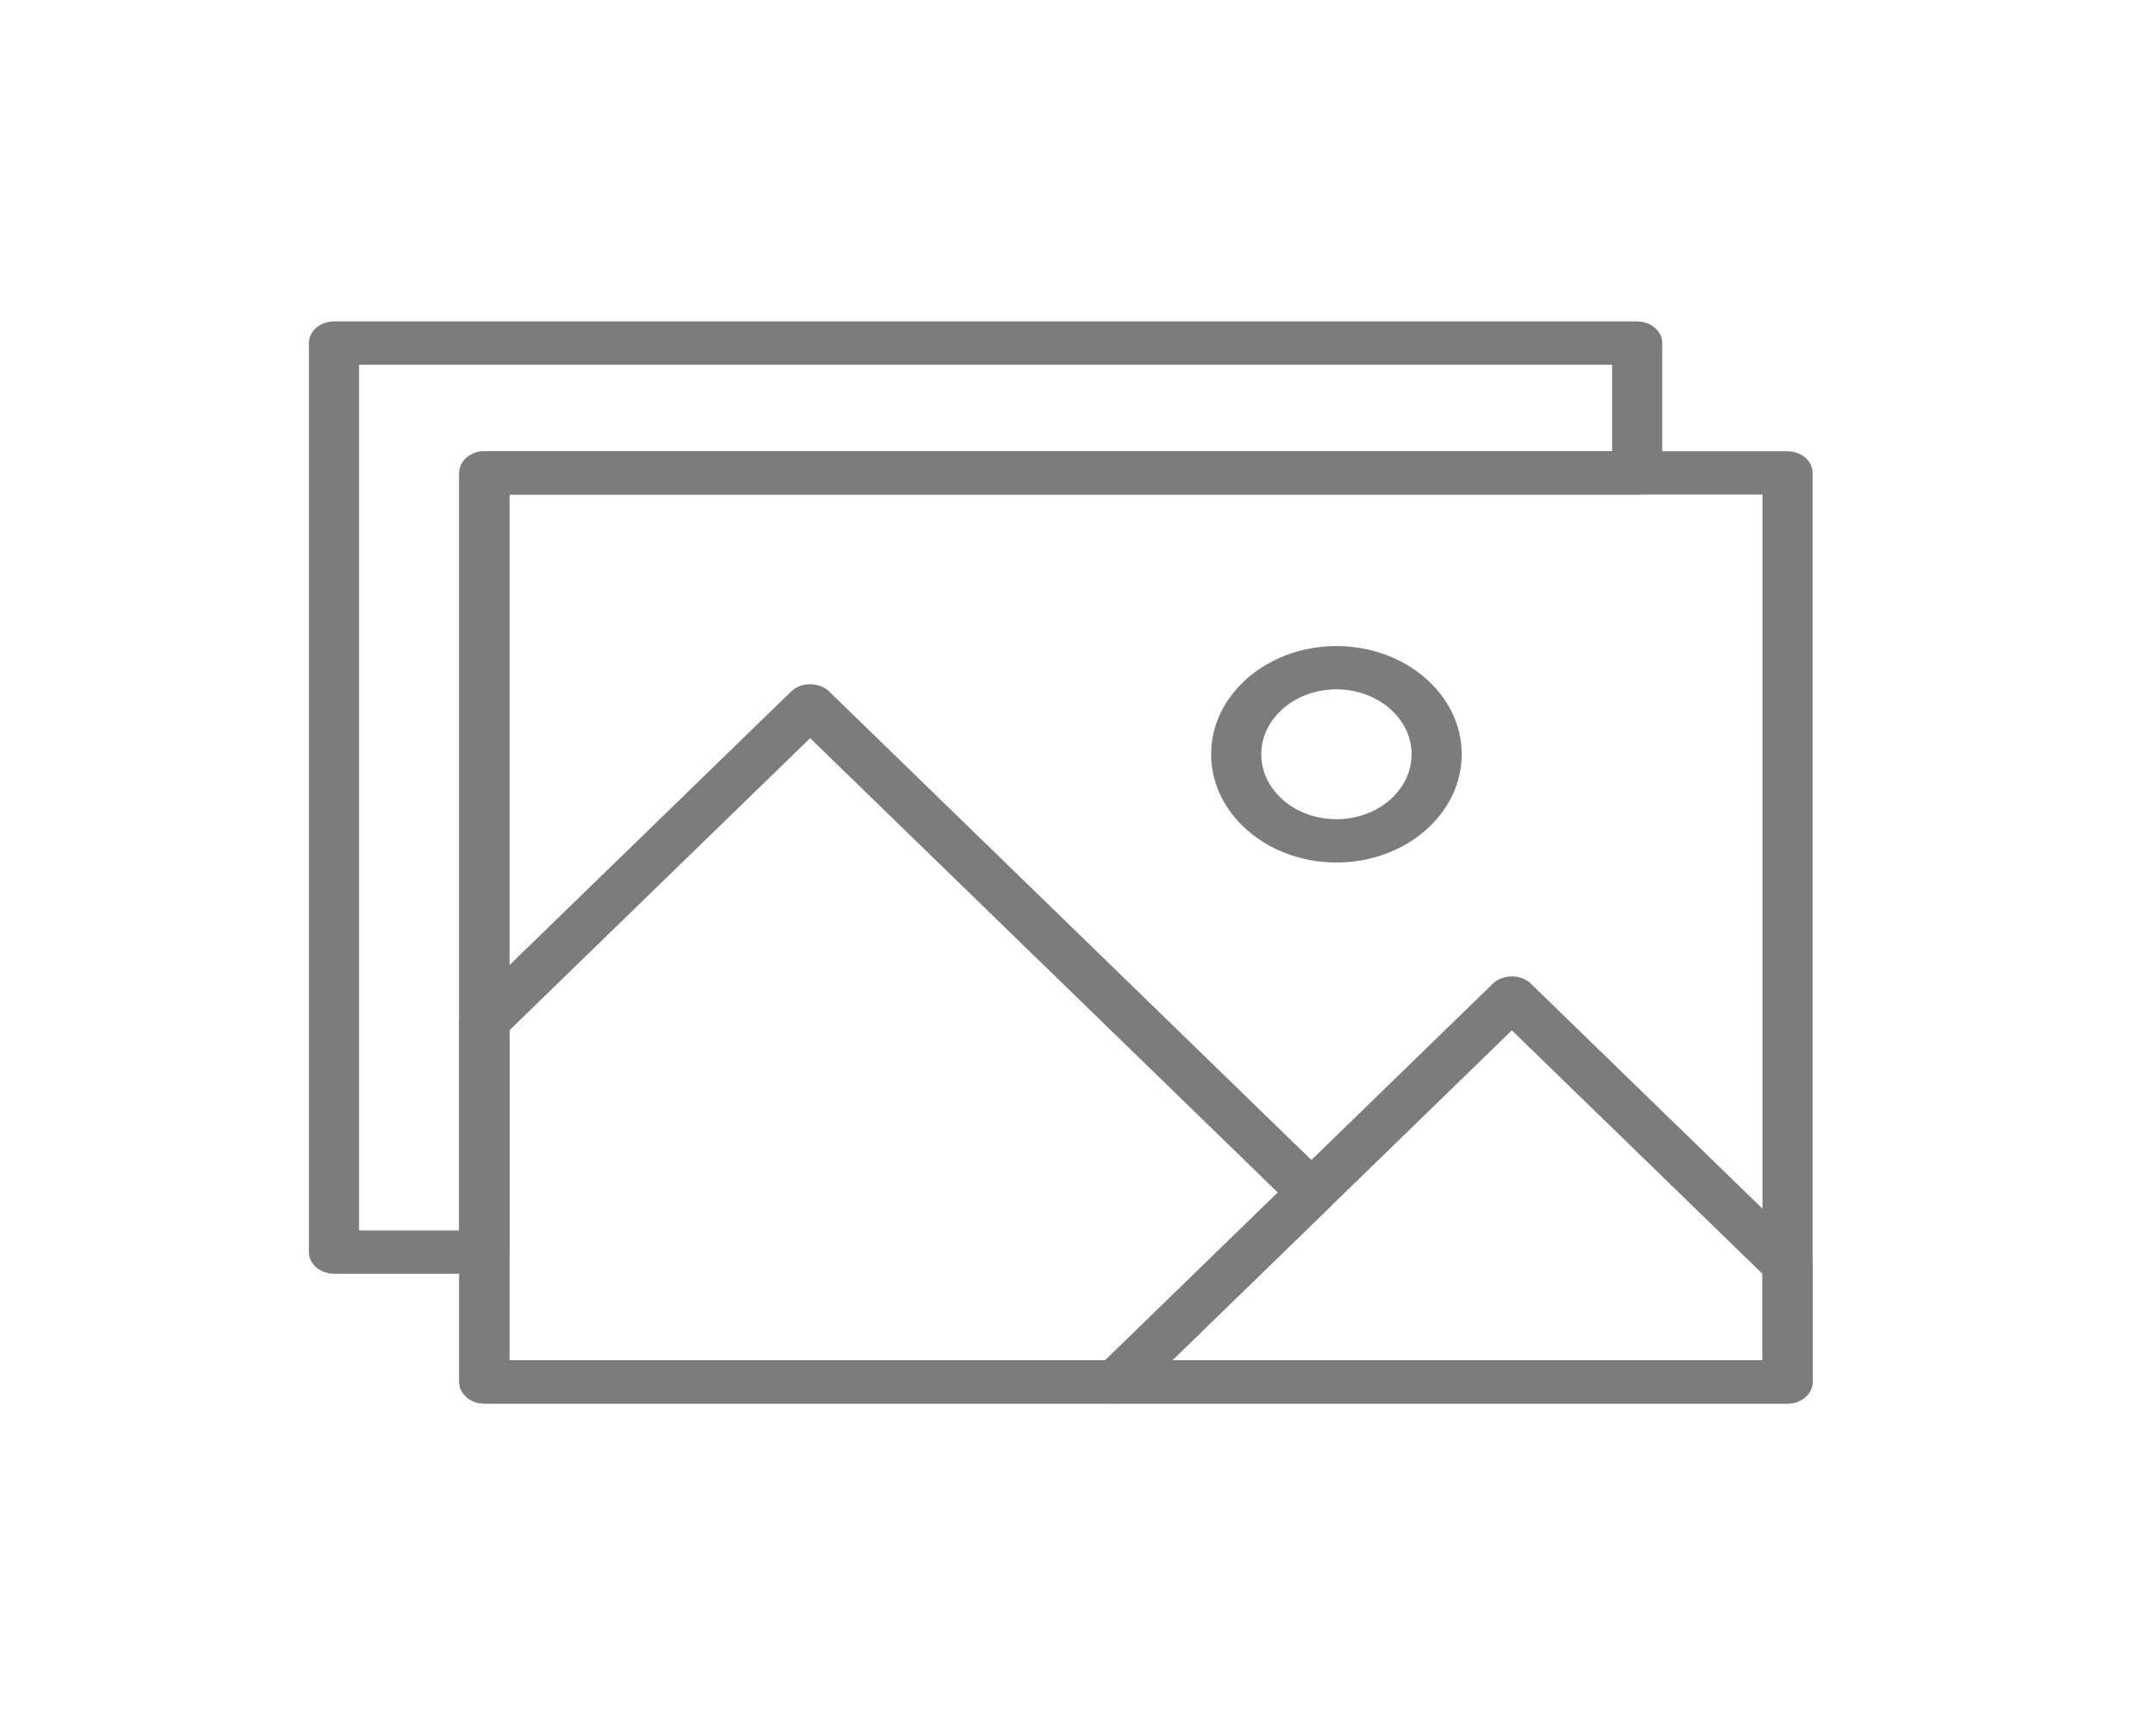
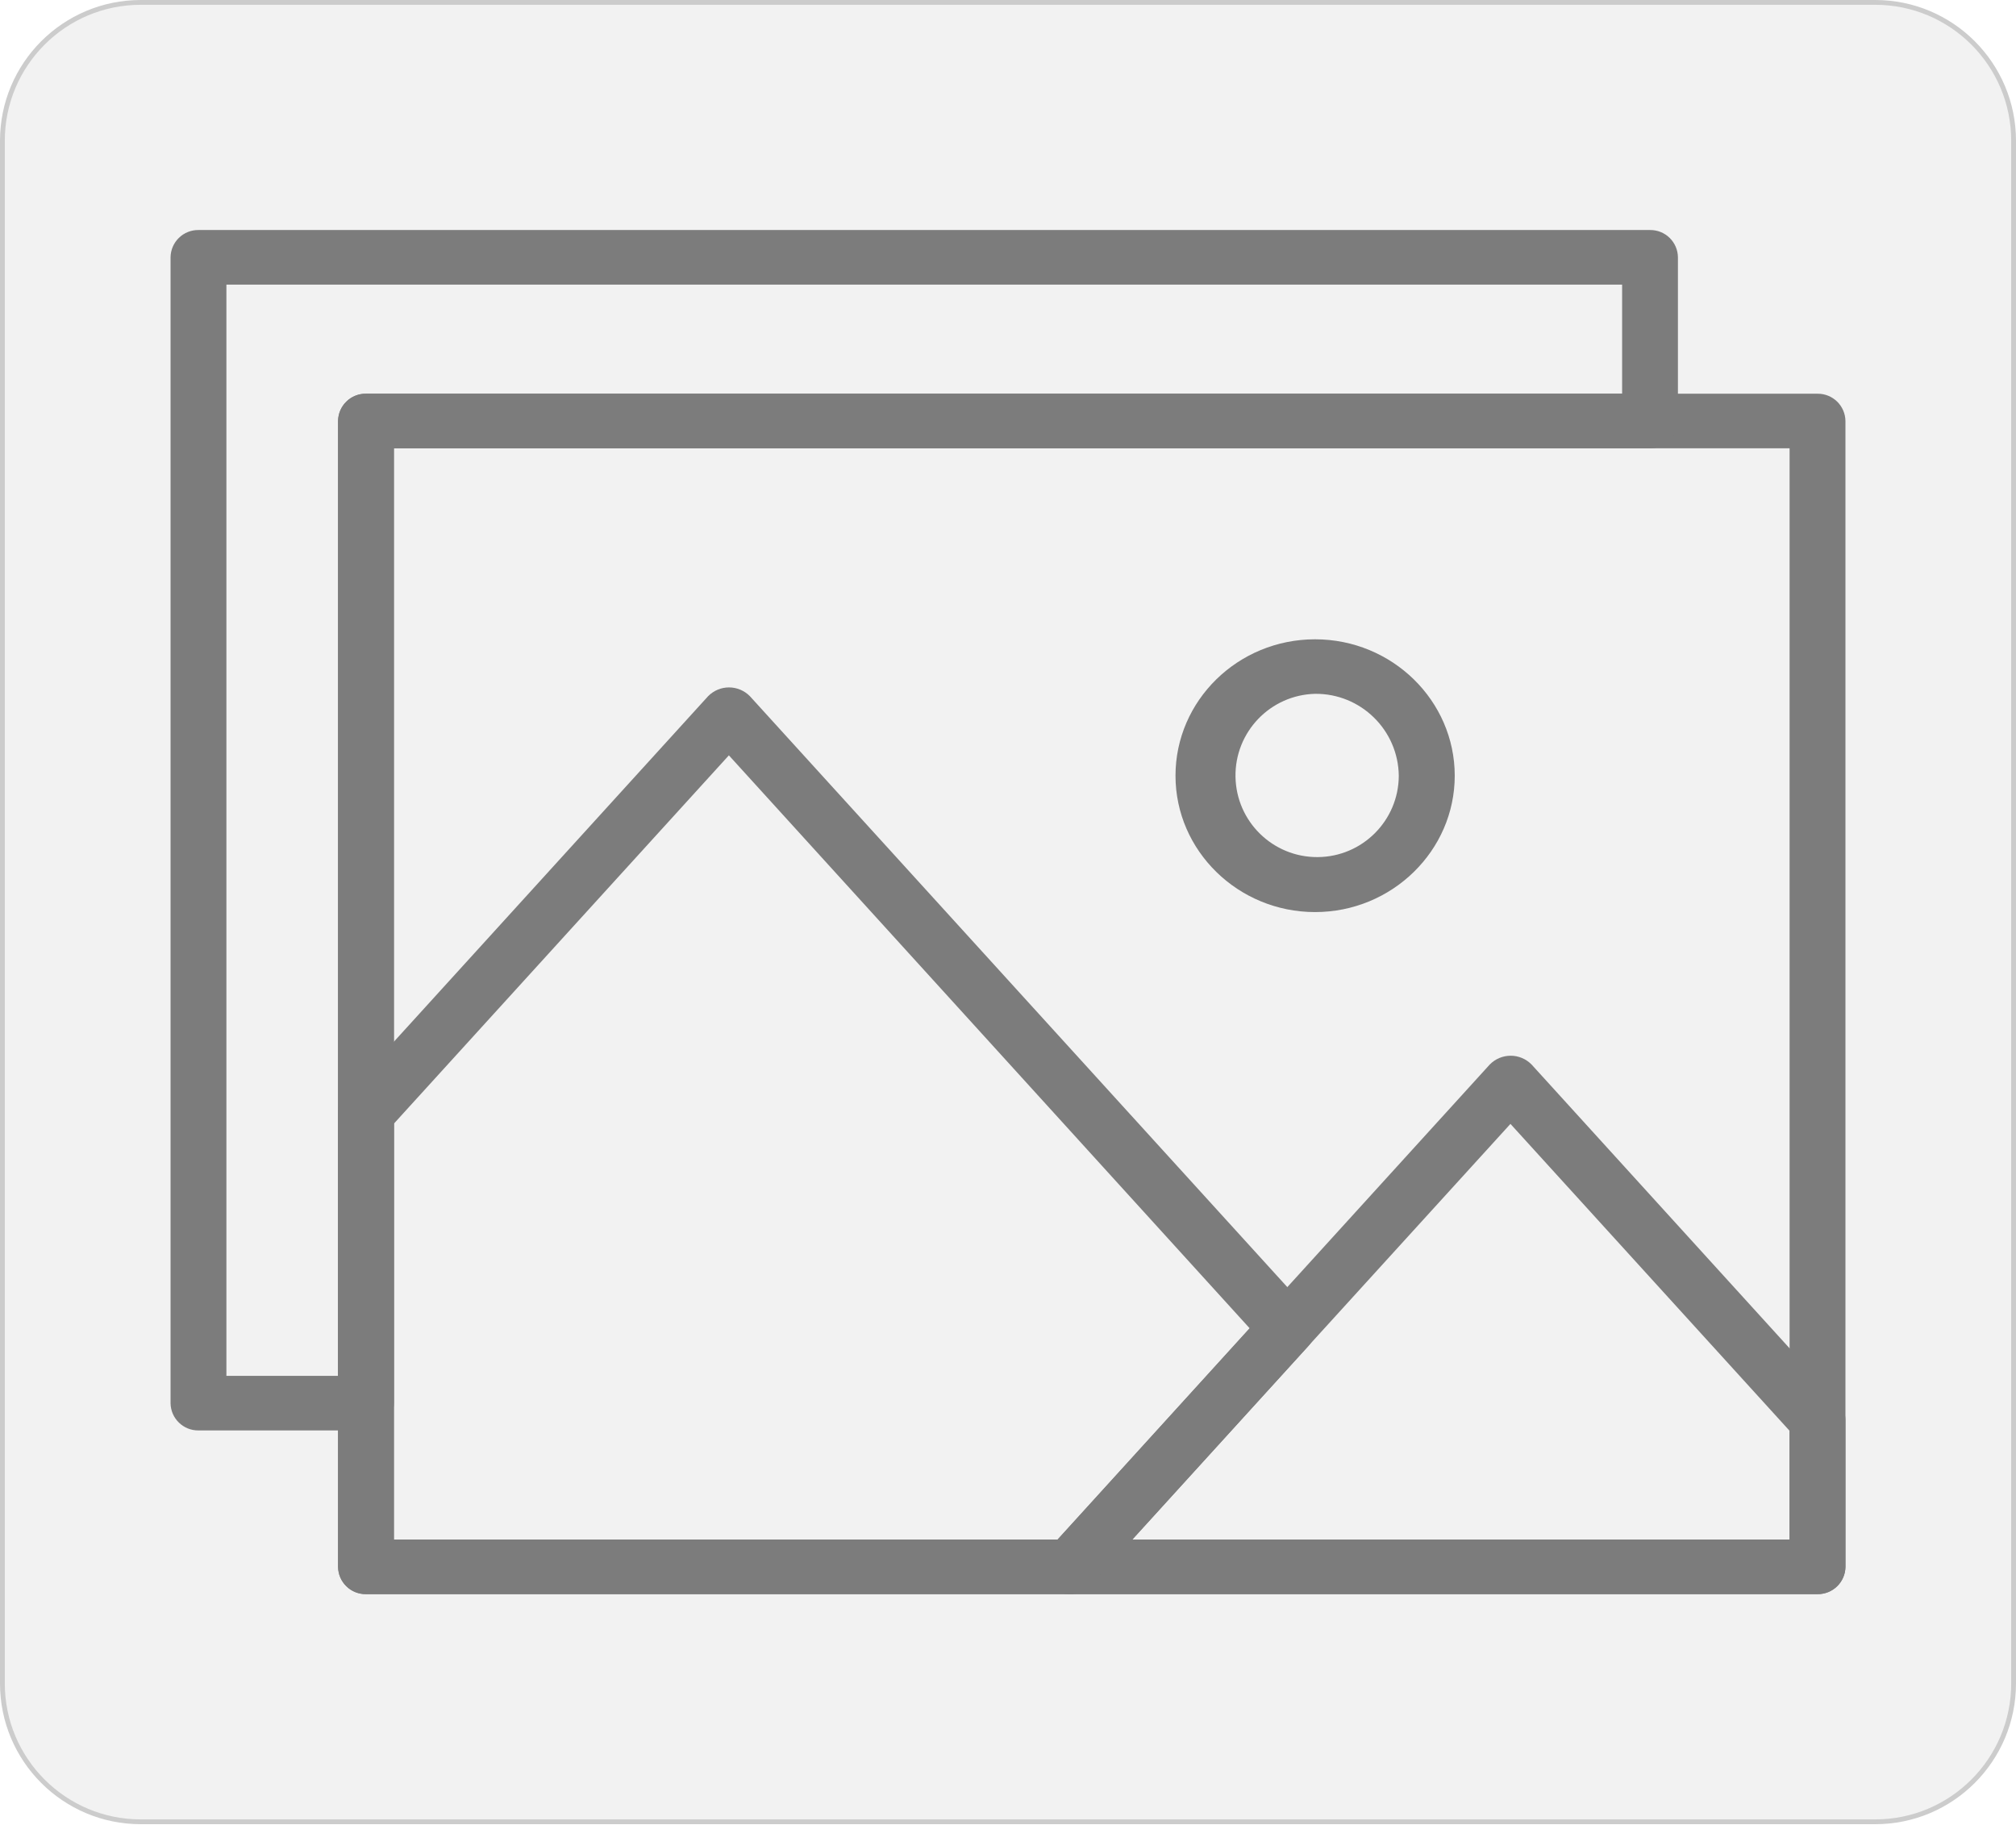
- <svg xmlns="http://www.w3.org/2000/svg" width="500" height="400">
-   <g>
-     <rect fill="none" id="canvas_background" height="402" width="502" y="-1" x="-1" />
-   </g>
-   <g>
-     <g stroke="null" id="svg_24">
-       <g stroke="null" transform="matrix(0.6810981,0,0,0.5881279,-1982.877,-1250.493) " id="svg_18">
-         <path stroke="null" id="svg_19" fill="#7c7c7c" class="active-path" d="m3519.94,2679.622l-443.73,0c-4.711,0 -8.535,-3.816 -8.535,-8.535l0,-358.398c0,-4.719 3.824,-8.535 8.535,-8.535l443.73,0c4.711,0 8.535,3.816 8.535,8.535l0,358.398c0,4.719 -3.824,8.535 -8.535,8.535zm-435.199,-17.066l426.668,0l0,-341.336l-426.668,0l0,341.336zm0,0" />
-         <path stroke="null" id="svg_20" fill="#7c7c7c" class="active-path" d="m3076.21,2628.419l-51.199,0c-4.711,0 -8.535,-3.812 -8.535,-8.531l0,-358.398c0,-4.723 3.824,-8.535 8.535,-8.535l443.73,0c4.711,0 8.535,3.812 8.535,8.535l0,51.199c0,4.719 -3.824,8.531 -8.535,8.531l-384,0l0,298.668c0,4.719 -3.82,8.531 -8.531,8.531zm-42.668,-17.066l34.133,0l0,-298.664c0,-4.719 3.824,-8.535 8.535,-8.535l384,0l0,-34.133l-426.668,0l0,341.332zm0,0" />
-         <path stroke="null" id="svg_21" fill="#7c7c7c" class="active-path" d="m3519.94,2679.622l-228.504,0c-3.363,0 -6.41,-1.973 -7.781,-5.043c-1.375,-3.055 -0.828,-6.648 1.406,-9.156l134.641,-151.469c3.234,-3.652 9.516,-3.652 12.758,0l93.863,105.602c1.395,1.562 2.152,3.574 2.152,5.664l0,45.867c0,4.719 -3.824,8.535 -8.535,8.535zm-209.5,-17.066l200.969,0l0,-34.094l-85.332,-96l-115.637,130.094zm0,0" />
-         <path stroke="null" id="svg_22" fill="#7c7c7c" class="active-path" d="m3291.436,2679.622l-215.227,0c-4.711,0 -8.535,-3.816 -8.535,-8.535l0,-141.867c0,-2.09 0.77,-4.102 2.16,-5.664l110.934,-124.801c3.234,-3.652 9.516,-3.652 12.758,0l170.664,192c2.879,3.234 2.879,8.098 0,11.332l-66.371,74.668c-1.621,1.824 -3.941,2.867 -6.383,2.867zm-206.695,-17.066l202.863,0l58.785,-66.137l-159.246,-179.156l-102.402,115.199l0,130.094zm0,0" />
-         <path stroke="null" id="svg_23" fill="#7c7c7c" class="active-path" d="m3366.343,2466.286c-23.527,0 -42.668,-19.141 -42.668,-42.664c0,-23.527 19.141,-42.668 42.668,-42.668c23.527,0 42.668,19.141 42.668,42.668c0,23.523 -19.141,42.664 -42.668,42.664zm0,-68.266c-14.113,0 -25.602,11.484 -25.602,25.602c0,14.113 11.488,25.598 25.602,25.598c14.113,0 25.598,-11.484 25.598,-25.598c0,-14.117 -11.484,-25.602 -25.598,-25.602zm0,0" />
-       </g>
+ <svg xmlns="http://www.w3.org/2000/svg" id="Layer_1" data-name="Layer 1" viewBox="0 0 419.75 379.79">
+   <defs>
+     <style>.cls-1{fill:#f2f2f2;stroke:#ccc;stroke-miterlimit:10;}.cls-2{fill:#7c7c7c;}</style>
+   </defs>
+   <rect class="cls-1" x="0.5" y="0.5" width="418.75" height="378.79" rx="28.81" ry="28.81" />
+   <g id="svg_24" data-name="svg 24">
+     <g id="svg_18" data-name="svg 18">
+       <path id="svg_19" data-name="svg 19" class="cls-2" d="M380.53,334H78.31a5.74,5.74,0,0,1-5.81-5.68V89.77a5.75,5.75,0,0,1,5.81-5.69H380.53a5.76,5.76,0,0,1,5.82,5.69V328.32A5.75,5.75,0,0,1,380.53,334ZM84.12,322.64h290.6V95.44H84.12Z" transform="translate(-2.11 -2.11)" />
+       <path id="svg_20" data-name="svg 20" class="cls-2" d="M78.31,299.92H43.44a5.75,5.75,0,0,1-5.82-5.68V55.69A5.75,5.75,0,0,1,43.44,50H345.66a5.74,5.74,0,0,1,5.81,5.68V89.77a5.74,5.74,0,0,1-5.81,5.67H84.12v198.8A5.74,5.74,0,0,1,78.31,299.92ZM49.25,288.56H72.5V89.77a5.75,5.75,0,0,1,5.81-5.69H339.85V61.37H49.25Z" transform="translate(-2.11 -2.11)" />
+       <path id="svg_21" data-name="svg 21" class="cls-2" d="M380.53,334H224.9a5.81,5.81,0,0,1-5.3-3.35,5.58,5.58,0,0,1,1-6.1l91.7-100.82a6.09,6.09,0,0,1,8.69,0L384.88,294a5.58,5.58,0,0,1,1.47,3.77v30.53A5.75,5.75,0,0,1,380.53,334ZM237.84,322.64H374.72V300l-58.12-63.9Z" transform="translate(-2.11 -2.11)" />
+       <path id="svg_22" data-name="svg 22" class="cls-2" d="M224.9,334H78.31a5.74,5.74,0,0,1-5.81-5.68V233.89A5.58,5.58,0,0,1,74,230.12l75.55-83.07a6.09,6.09,0,0,1,8.69,0l116.24,127.8a5.58,5.58,0,0,1,0,7.55l-45.2,49.7A5.9,5.9,0,0,1,224.9,334ZM84.12,322.64H222.29l40-44L153.87,159.37,84.12,236.05Z" transform="translate(-2.11 -2.11)" />
+       <path id="svg_23" data-name="svg 23" class="cls-2" d="M275.92,192c-16,0-29.06-12.74-29.06-28.39s13-28.4,29.06-28.4S305,148,305,163.61,291.94,192,275.92,192Zm0-45.44a17,17,0,1,0,17.43,17.05A17.27,17.27,0,0,0,275.92,146.56Z" transform="translate(-2.11 -2.11)" />
    </g>
  </g>
</svg>
